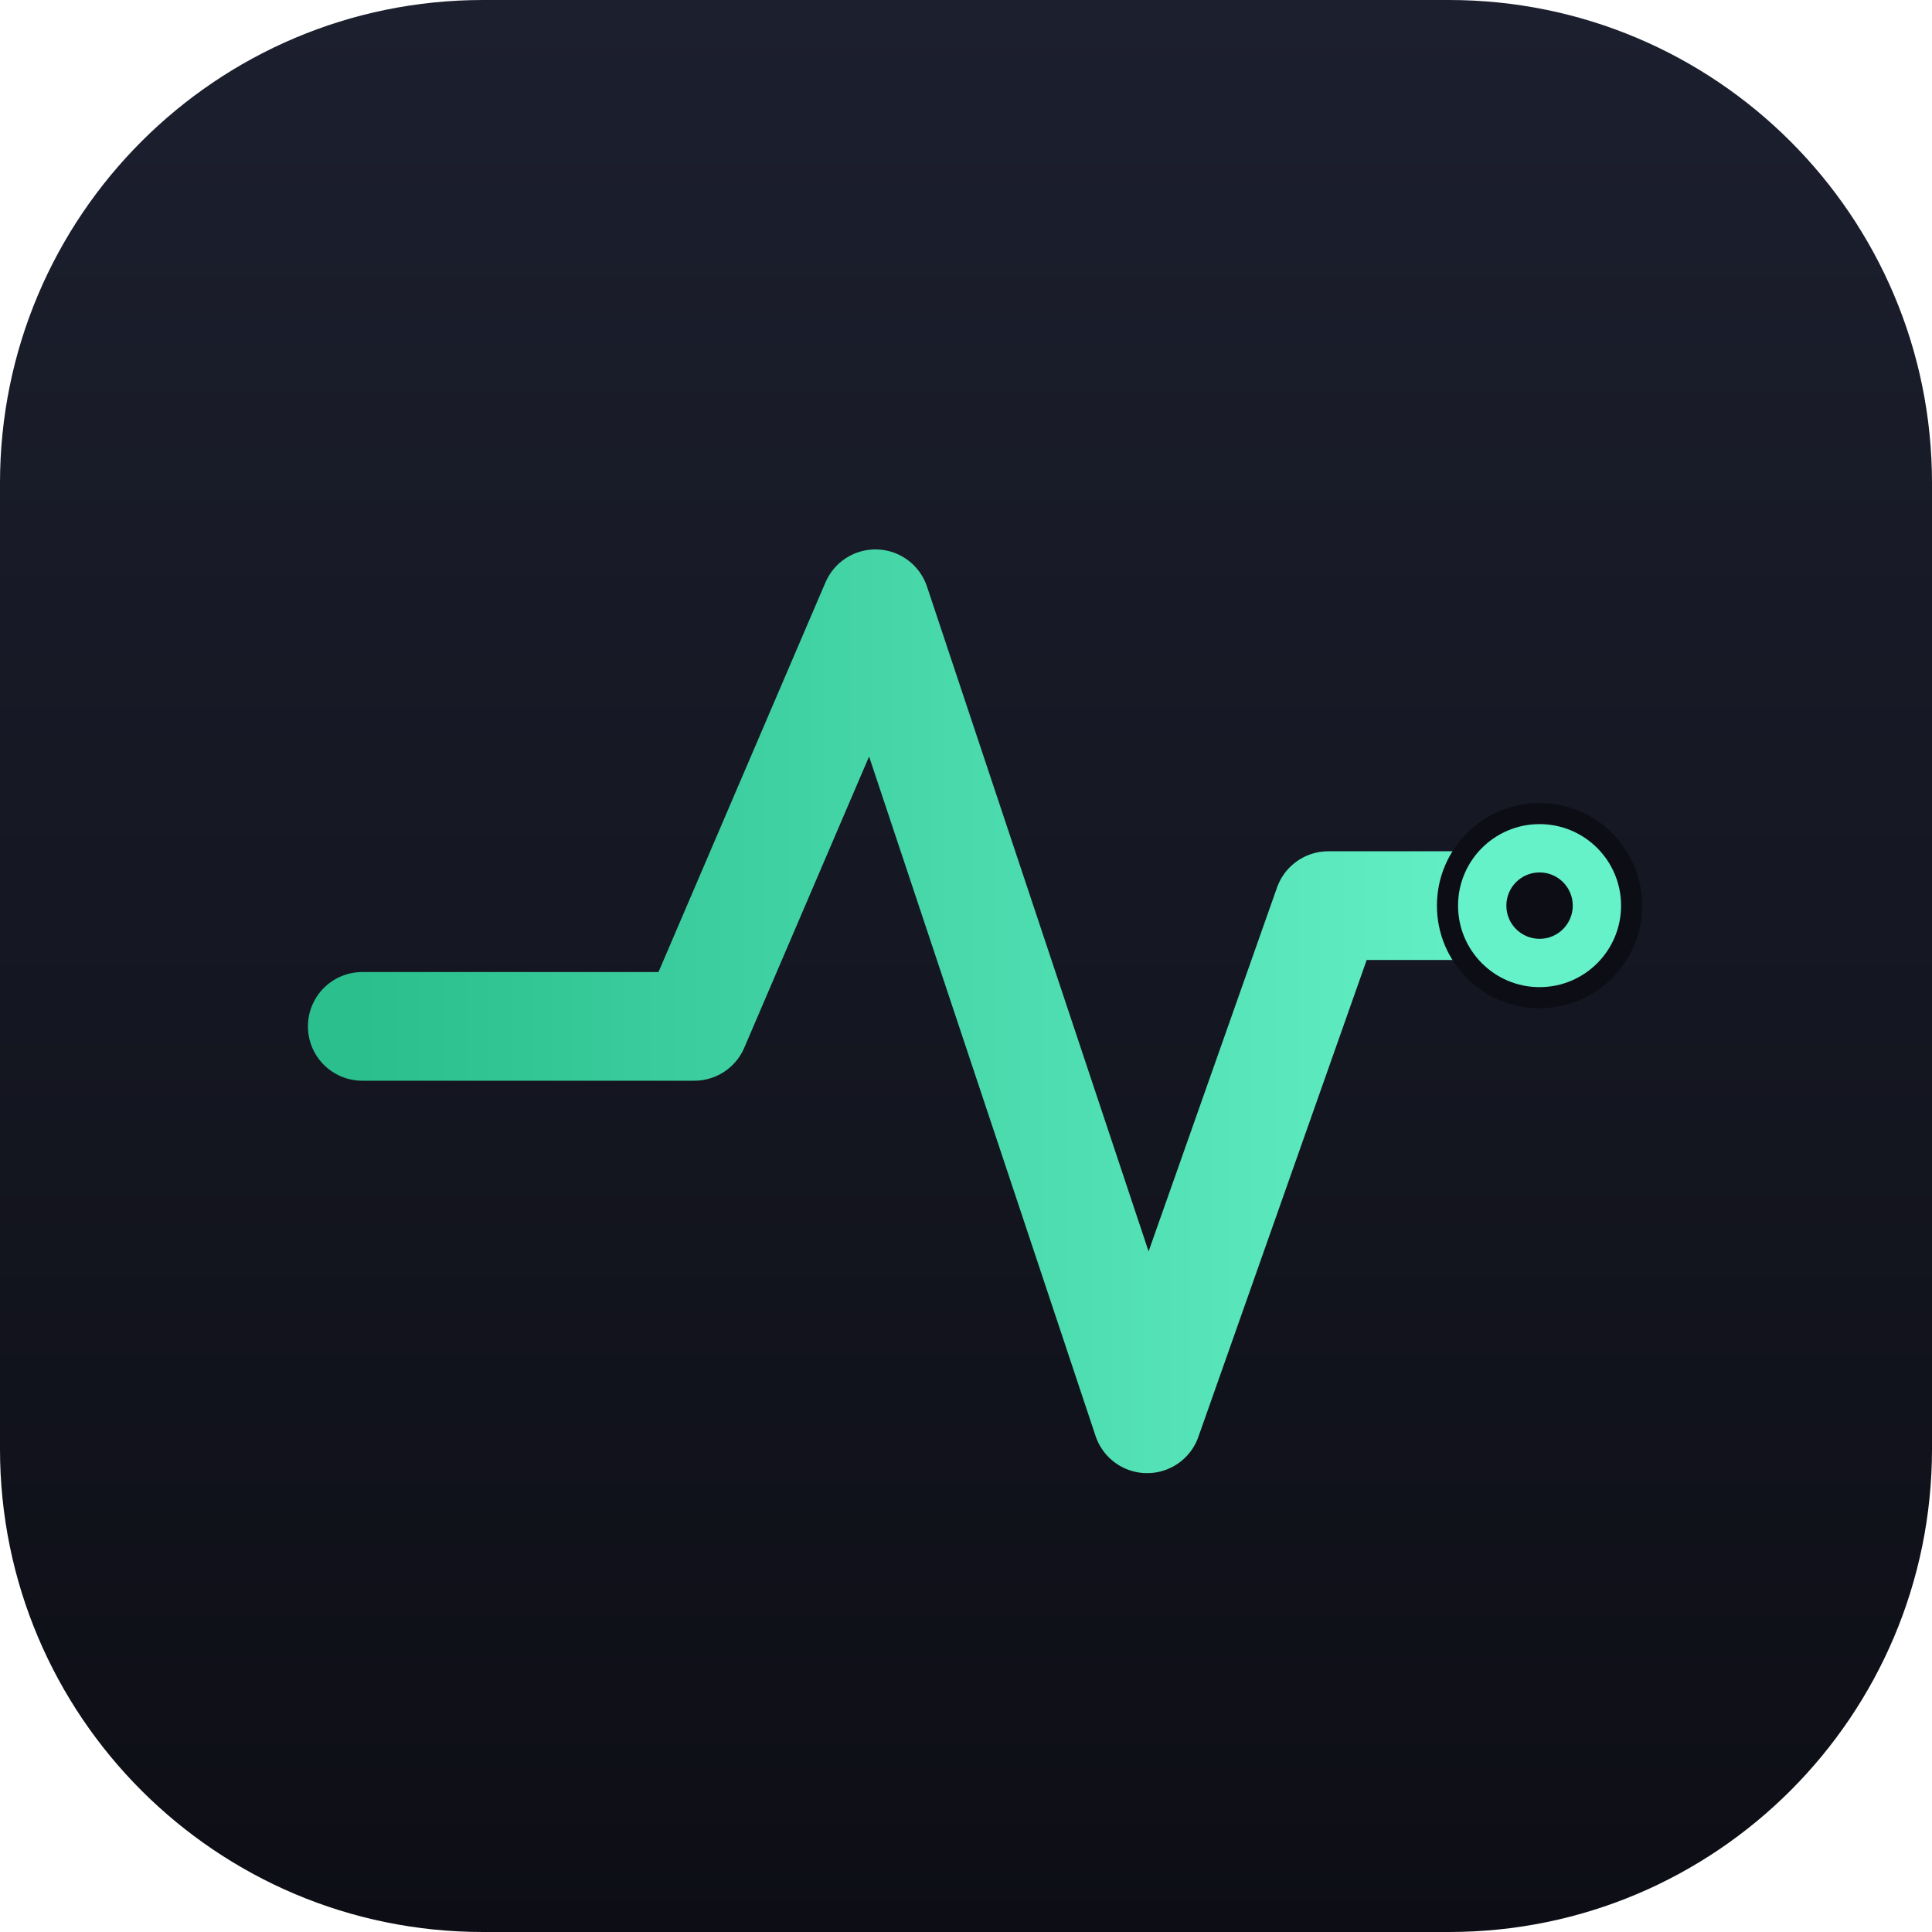
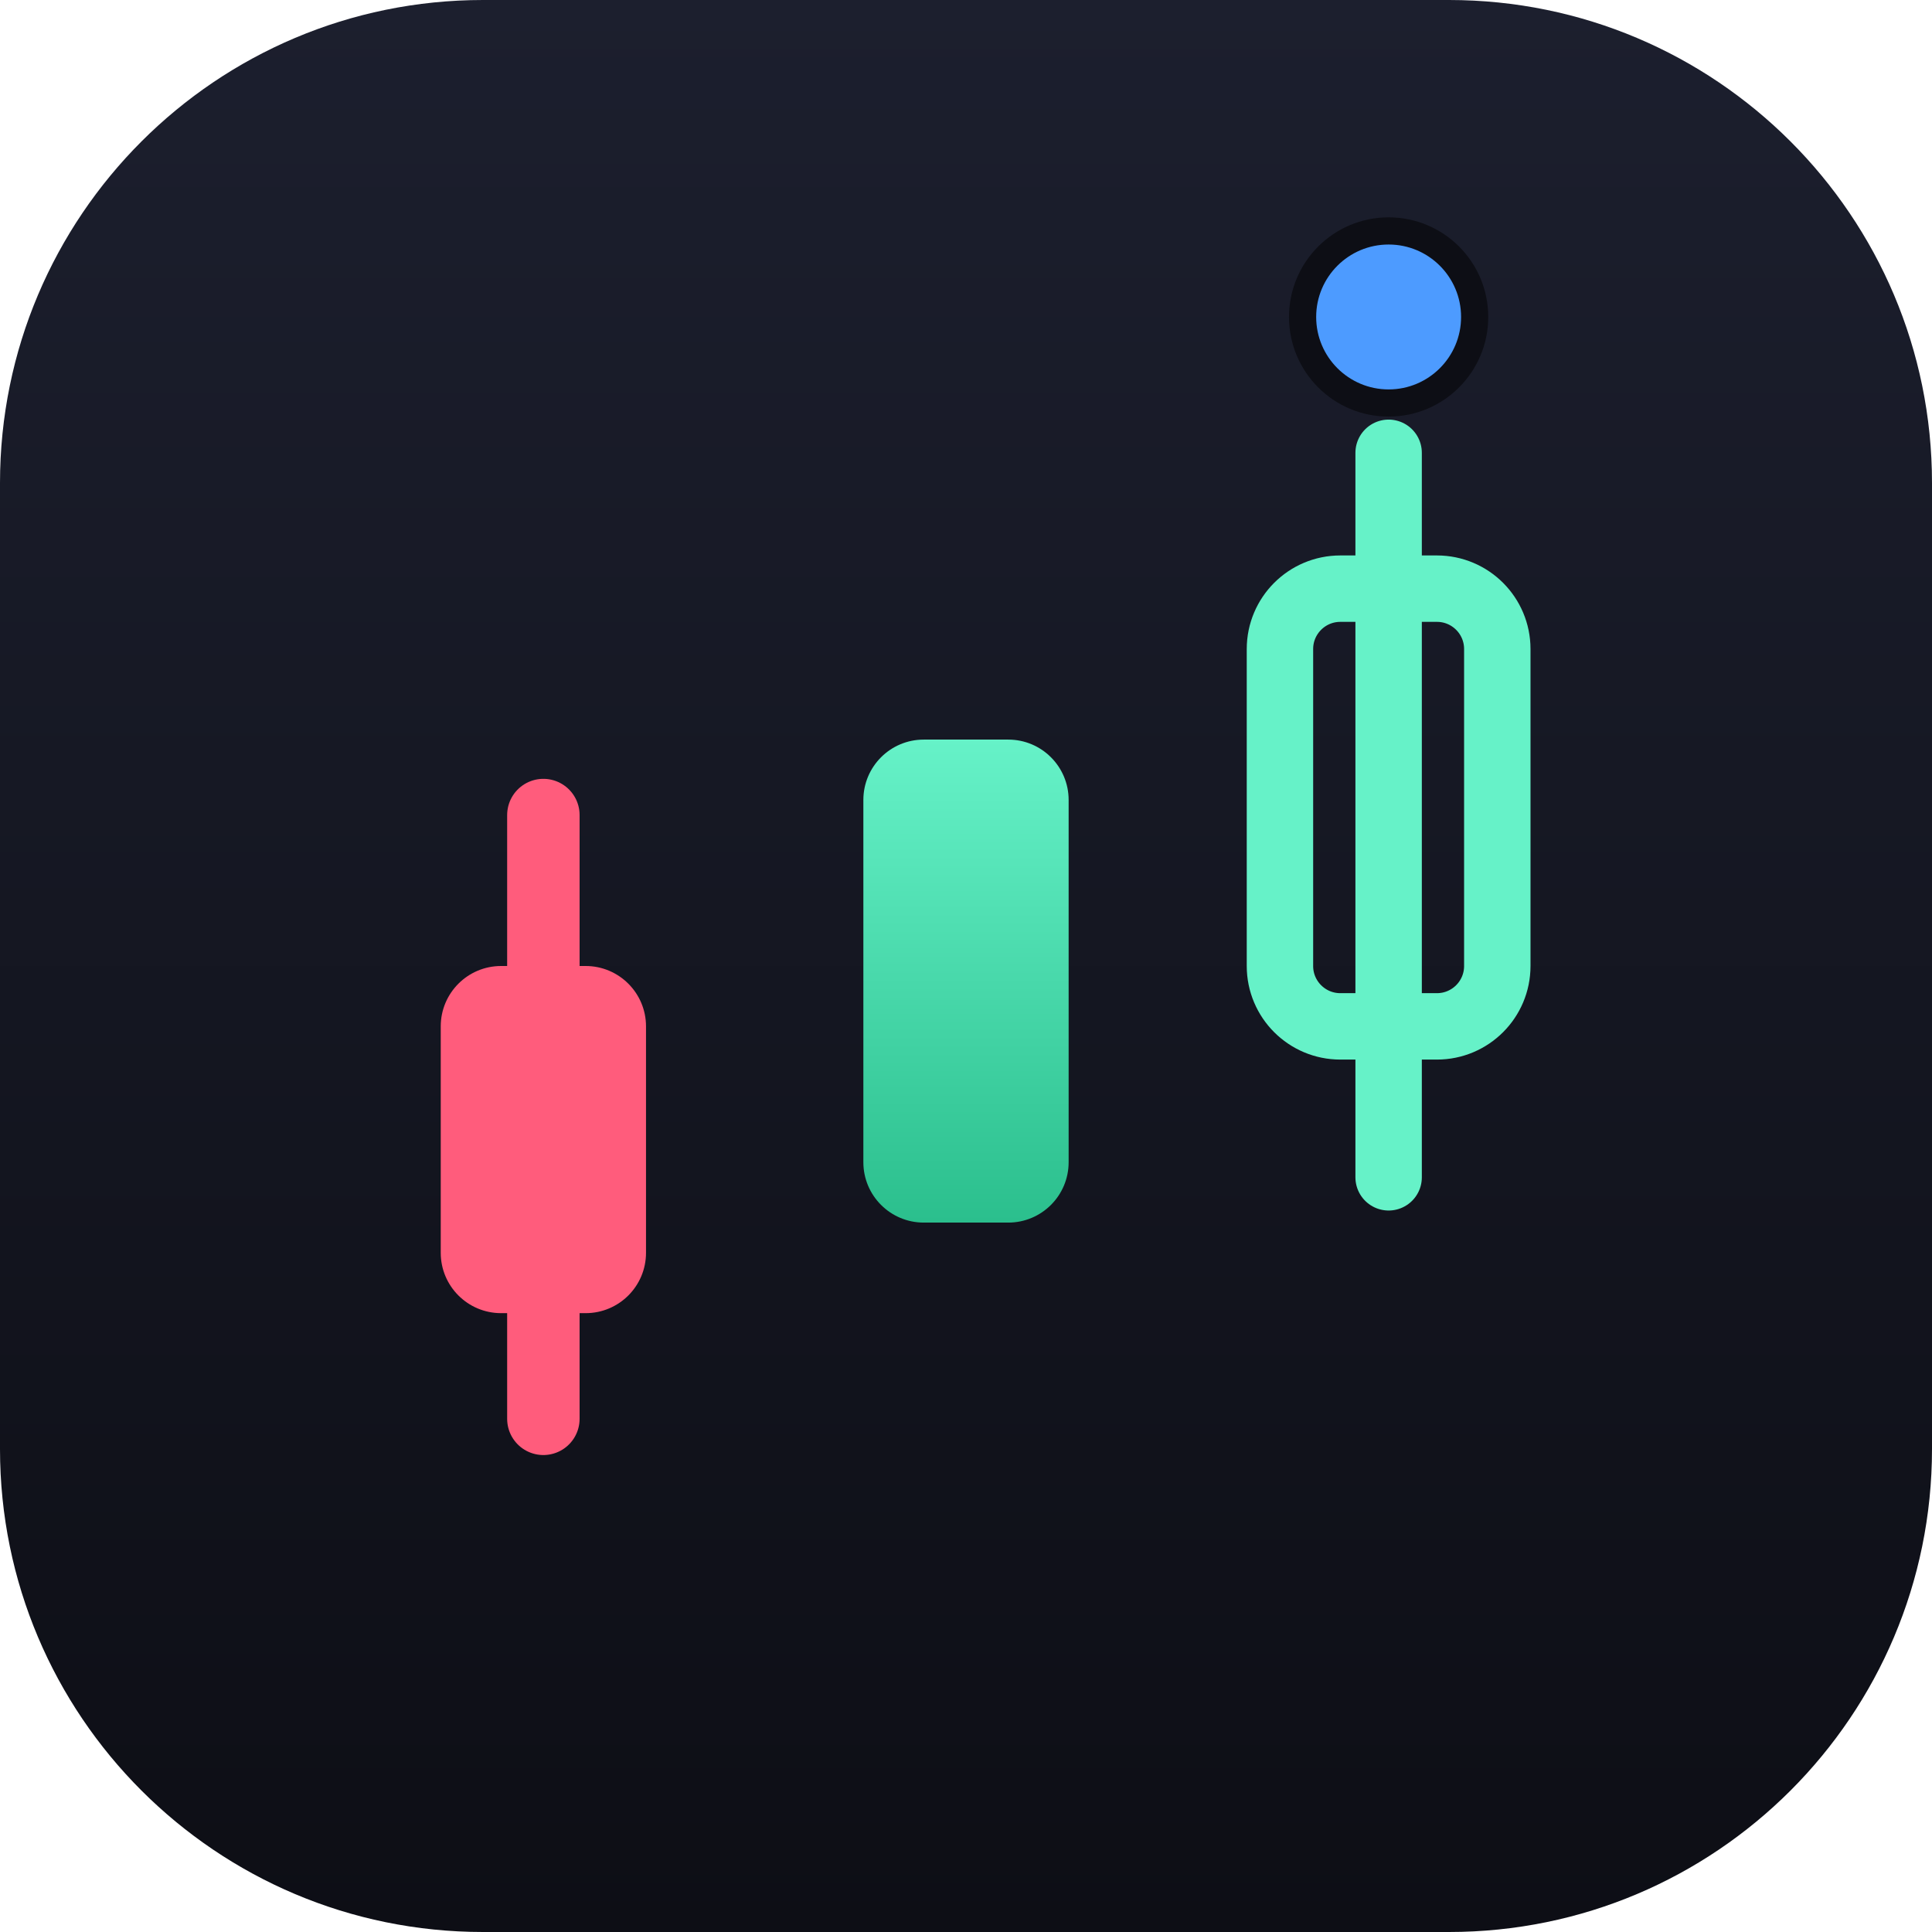
<svg xmlns="http://www.w3.org/2000/svg" viewBox="0 0 64 64">
  <defs>
    <linearGradient id="bg" x1="0" y1="0" x2="0" y2="1">
      <stop offset="0%" stop-color="#1c1f2e" />
      <stop offset="100%" stop-color="#0d0e15" />
    </linearGradient>
-     <linearGradient id="p" x1="0" y1="0" x2="1" y2="0">
-       <stop offset="0%" stop-color="#2bbf8d" />
-       <stop offset="100%" stop-color="#66f2c8" />
+     <linearGradient id="p" x1="0" y1="0" x2="0" y2="1">
+       <stop offset="0%" stop-color="#66f2c8" />
+       <stop offset="100%" stop-color="#2bbf8d" />
    </linearGradient>
  </defs>
  <rect width="64" height="64" rx="16" fill="url(#bg)" />
-   <path d="M 12 34 L 23 34 L 29 20 L 38 47 L 44 30 L 51 30" fill="none" stroke="url(#p)" stroke-width="3.6" stroke-linecap="round" stroke-linejoin="round" />
-   <circle cx="51" cy="30" r="3.4" fill="#0d0e15" />
-   <circle cx="51" cy="30" r="2.7" fill="#66f2c8" />
-   <circle cx="51" cy="30" r="1.1" fill="#0d0e15" />
+   <line x1="18" y1="27" x2="18" y2="47" stroke="#ff5c7c" stroke-width="2.4" stroke-linecap="round" />
+   <rect x="14.6" y="32" width="6.8" height="11.5" rx="2" fill="#ff5c7c" />
+   <line x1="32" y1="20" x2="32" y2="45" stroke="url(#p)" stroke-width="2.4" stroke-linecap="round" />
+   <rect x="28.6" y="24.5" width="6.8" height="16" rx="2" fill="url(#p)" />
+   <line x1="46" y1="15" x2="46" y2="39" stroke="#66f2c8" stroke-width="2.2" stroke-linecap="round" />
+   <rect x="42.4" y="19.5" width="7.2" height="14.5" rx="2" fill="none" stroke="#66f2c8" stroke-width="2.2" />
+   <circle cx="46" cy="10.5" r="3.3" fill="#0d0e15" />
+   <circle cx="46" cy="10.5" r="2.4" fill="#4d9bff" />
</svg>
